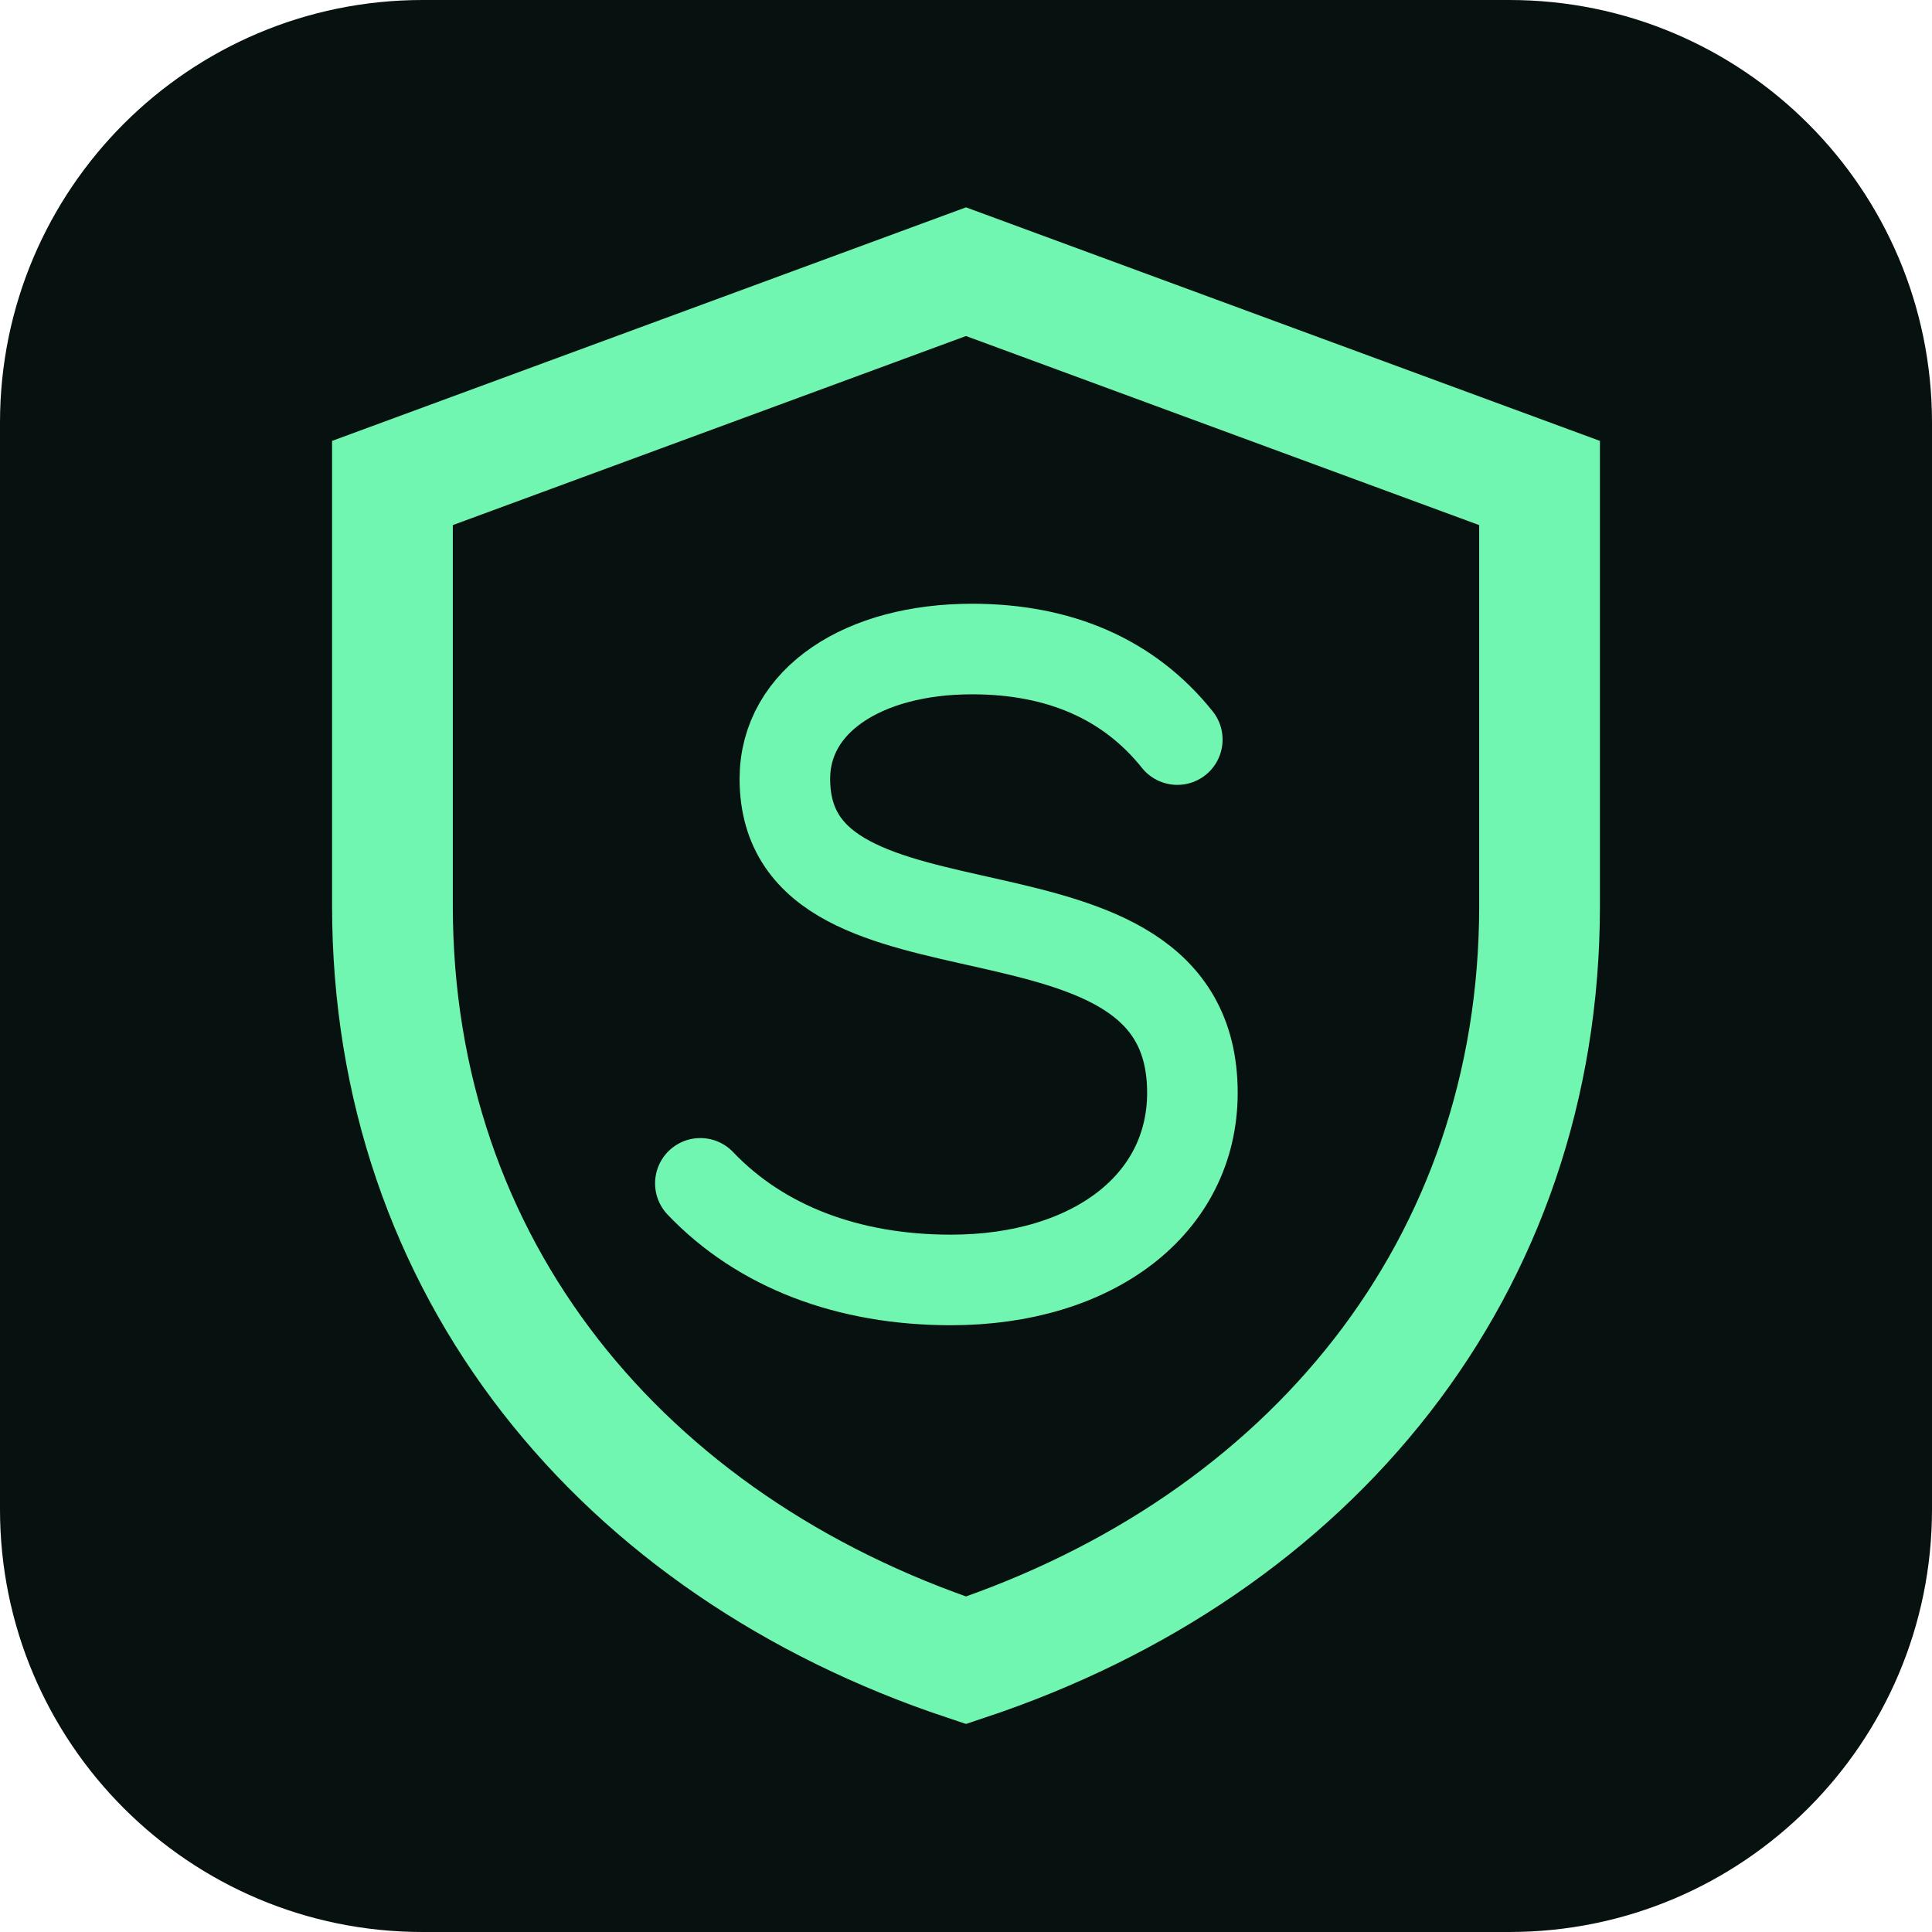
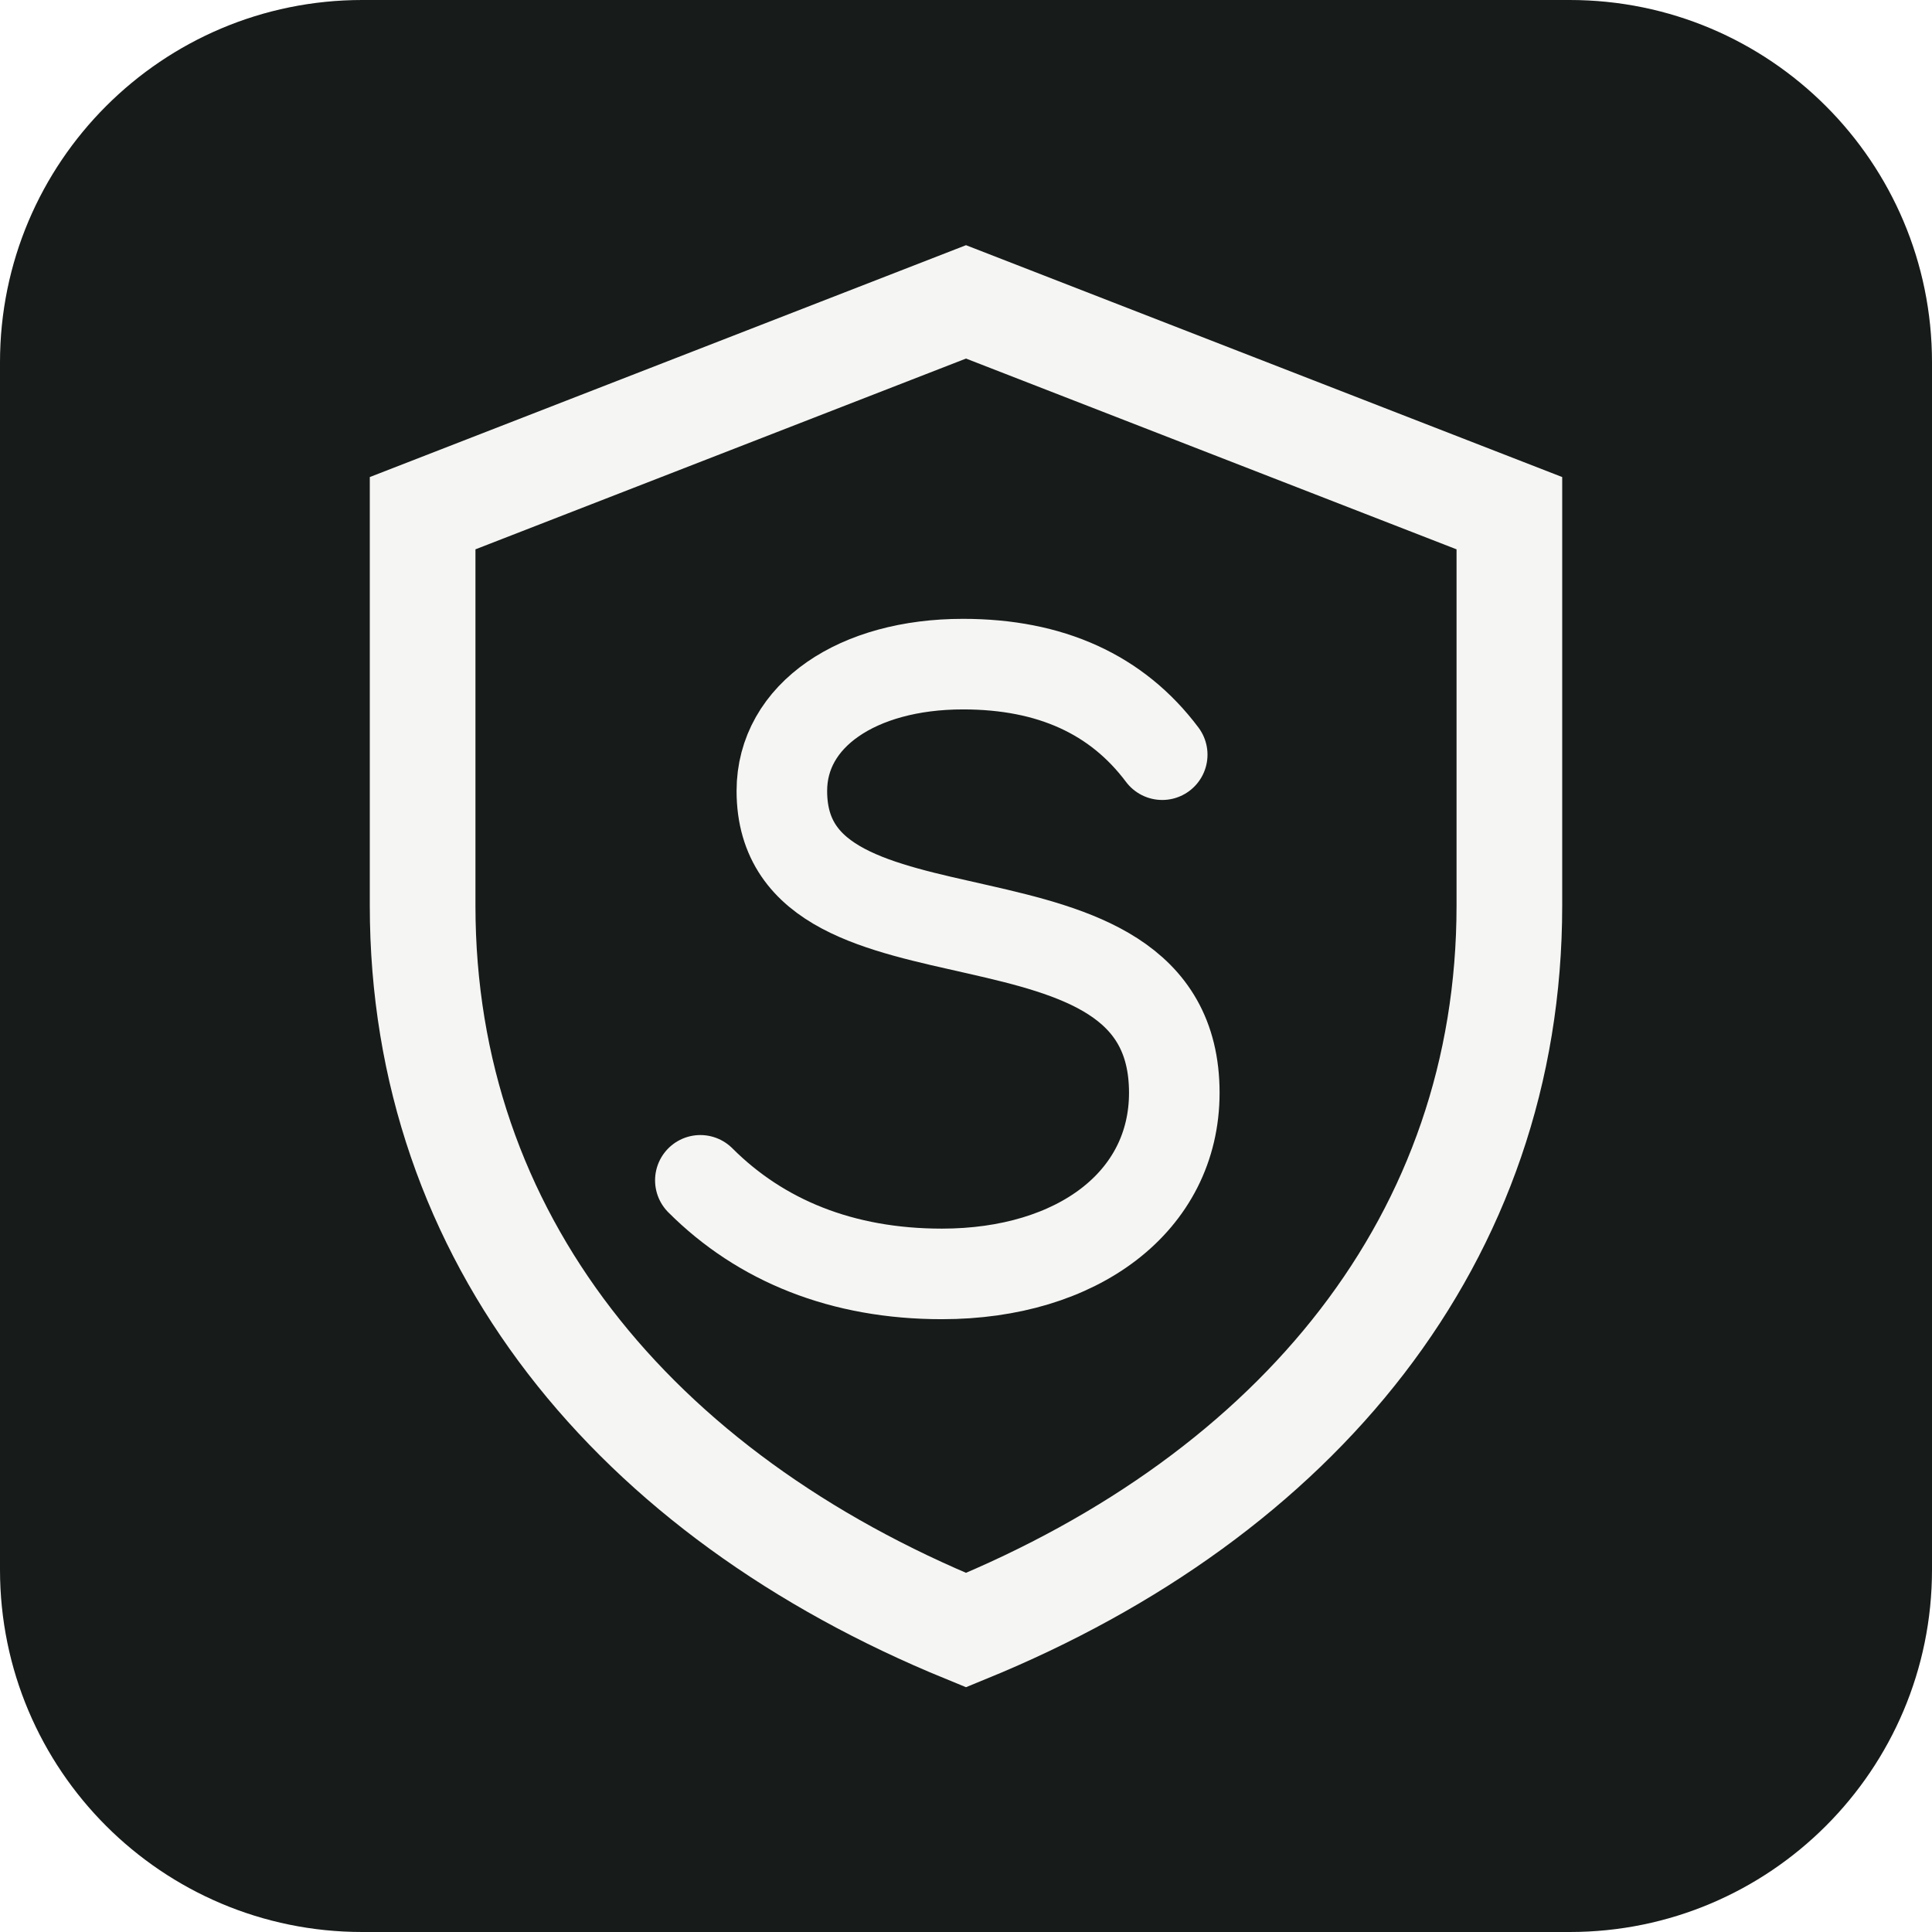
<svg xmlns="http://www.w3.org/2000/svg" viewBox="0 0 64 64">
-   <rect width="64" height="64" rx="14" fill="#07110f" />
-   <path d="M32 9 51 16v14c0 12-7.6 21.2-19 25C20.6 51.2 13 42 13 30V16l19-7Z" fill="none" stroke="#71f6b2" stroke-width="4" />
-   <path d="M39 24.5c-1.6-2-3.9-3-6.8-3-3.6 0-6.2 1.7-6.2 4.3 0 6.8 13.5 2.5 13.5 10.4 0 3.7-3.3 6.2-8 6.2-3.4 0-6.3-1.1-8.3-3.2" fill="none" stroke="#71f6b2" stroke-linecap="round" stroke-width="3" />
+   <rect width="64" height="64" rx="12" fill="#171b1a" />
+   <path d="M32 10 50 17v13c0 11-7 19.5-18 24-11-4.5-18-13-18-24V17l18-7Z" fill="none" stroke="#f5f6f3" stroke-width="3.5" />
+   <path d="M38.5 25c-1.5-2-3.7-3-6.6-3-3.5 0-6 1.7-6 4.2 0 6.5 13 2.4 13 10 0 3.6-3.2 6-7.7 6-3.3 0-6-1.1-8-3.1" fill="none" stroke="#f5f6f3" stroke-linecap="round" stroke-width="3" />
</svg>
